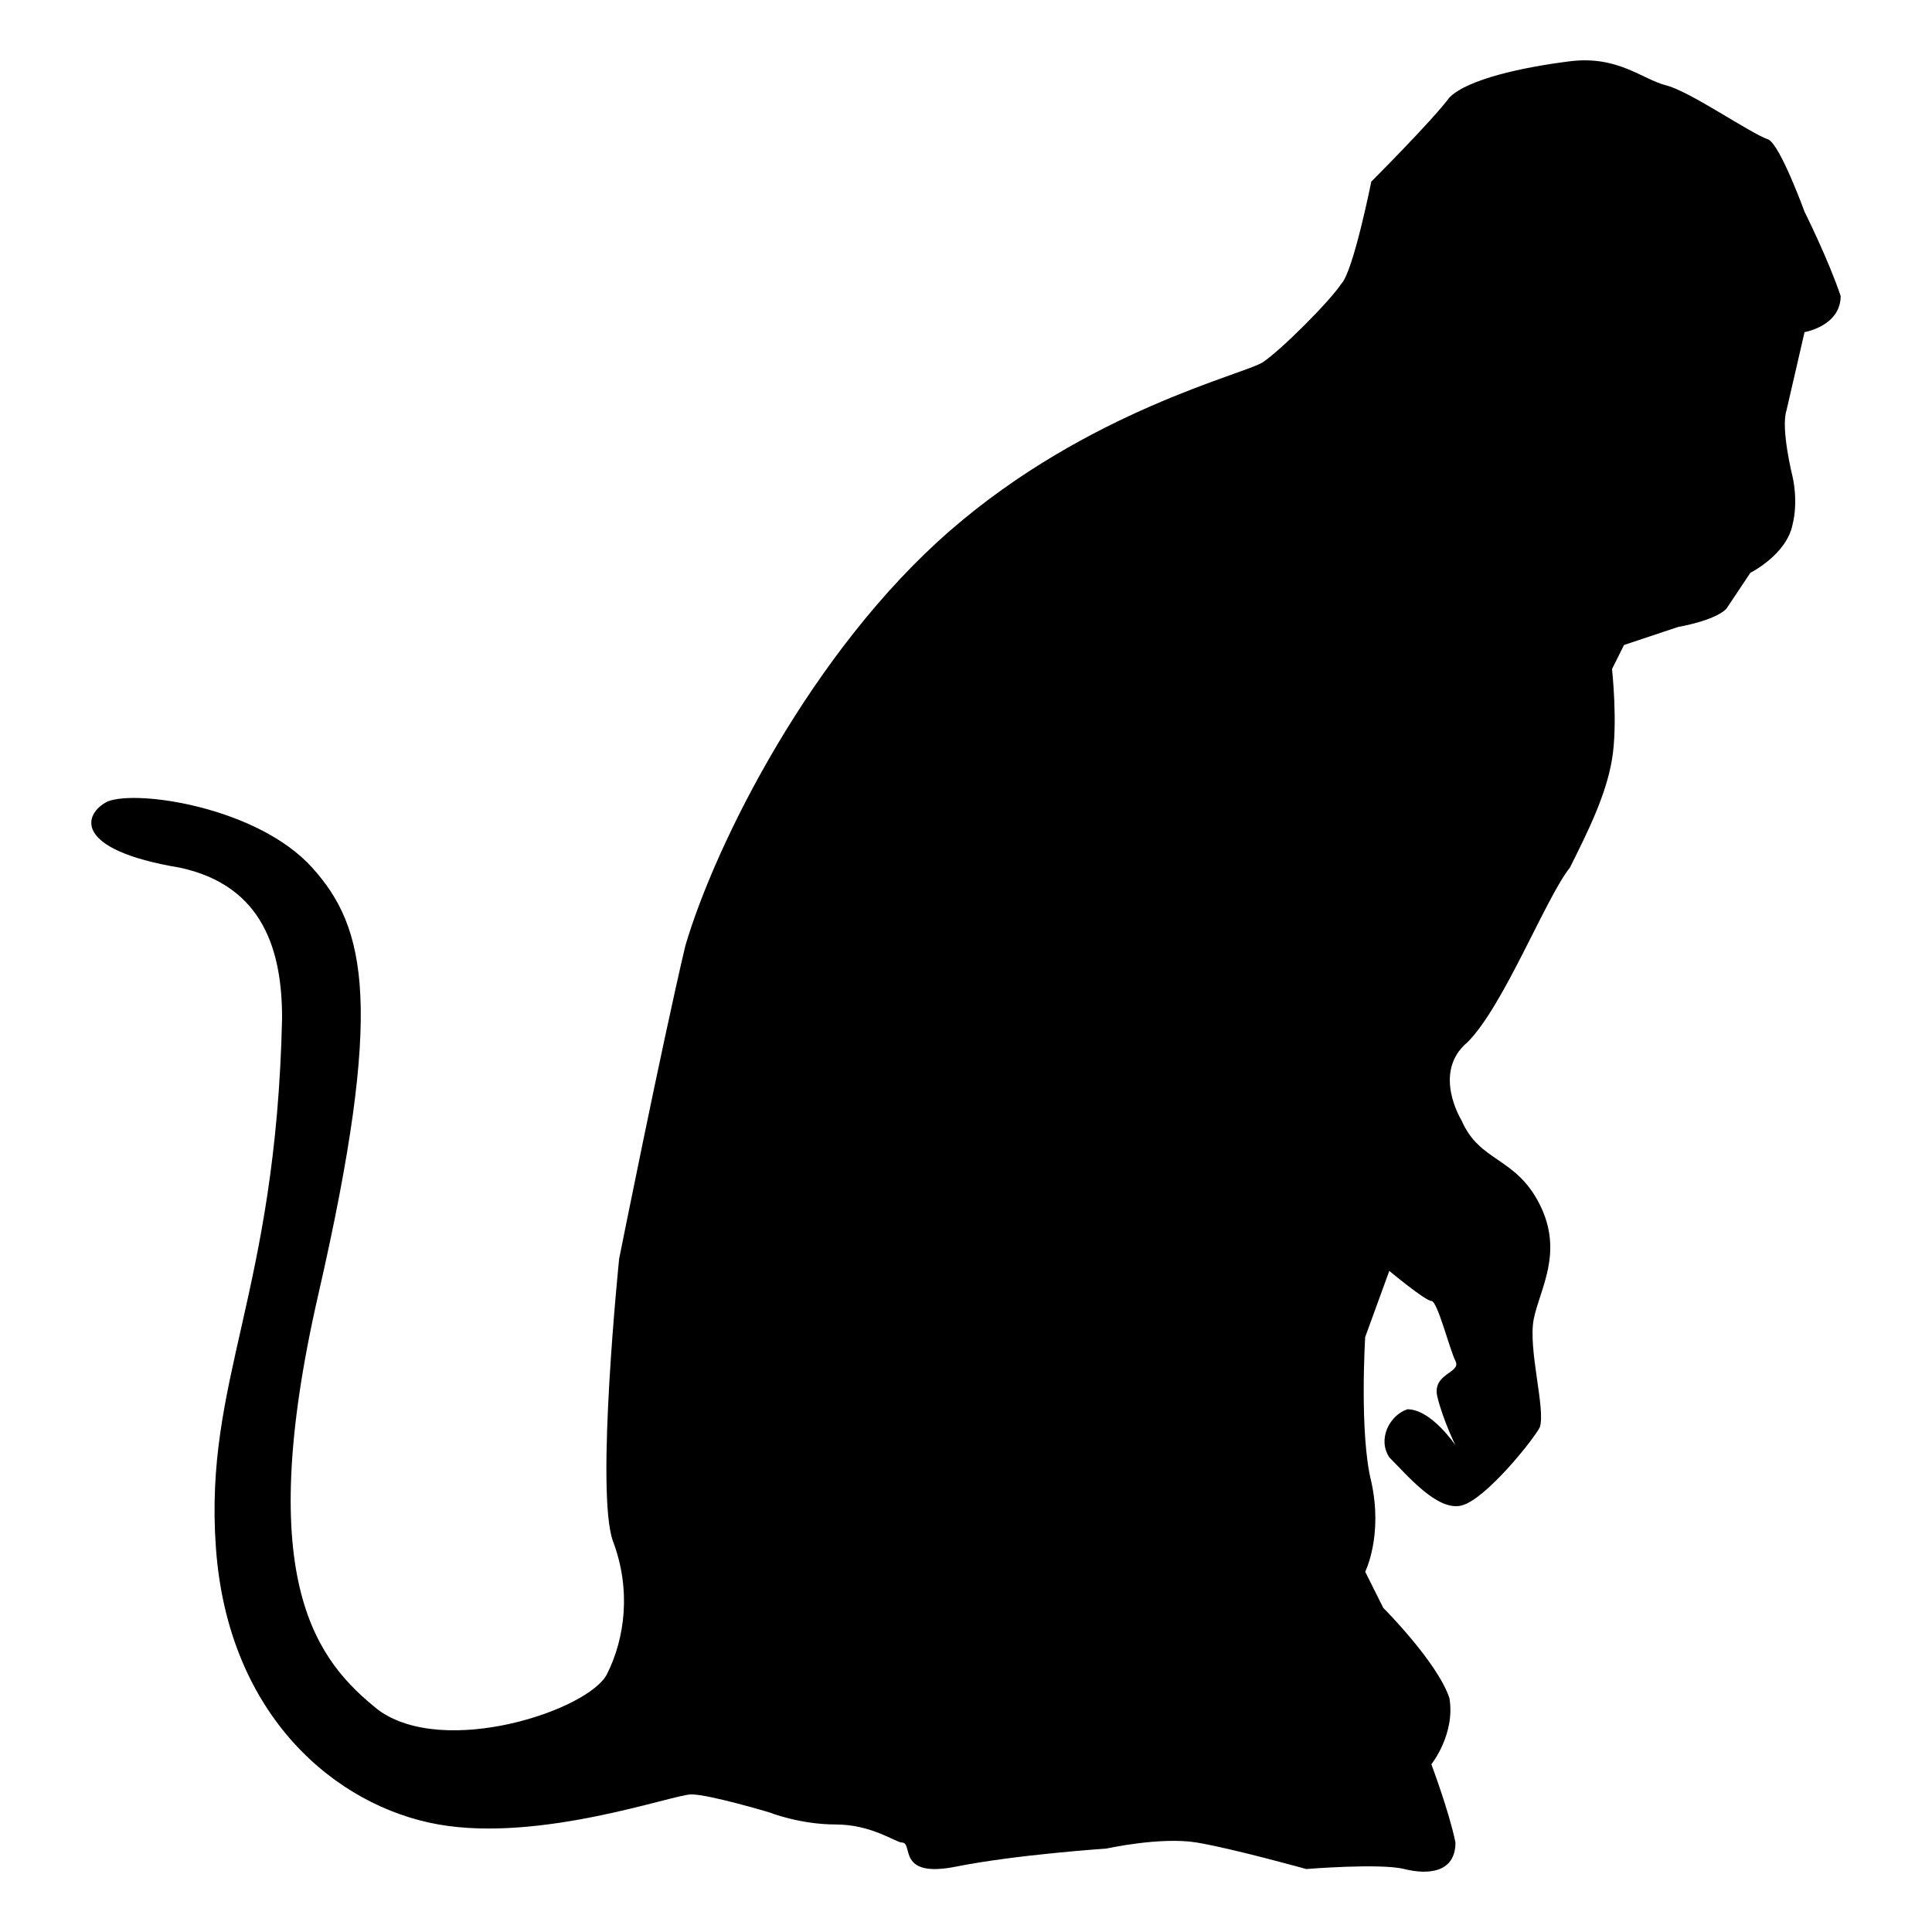
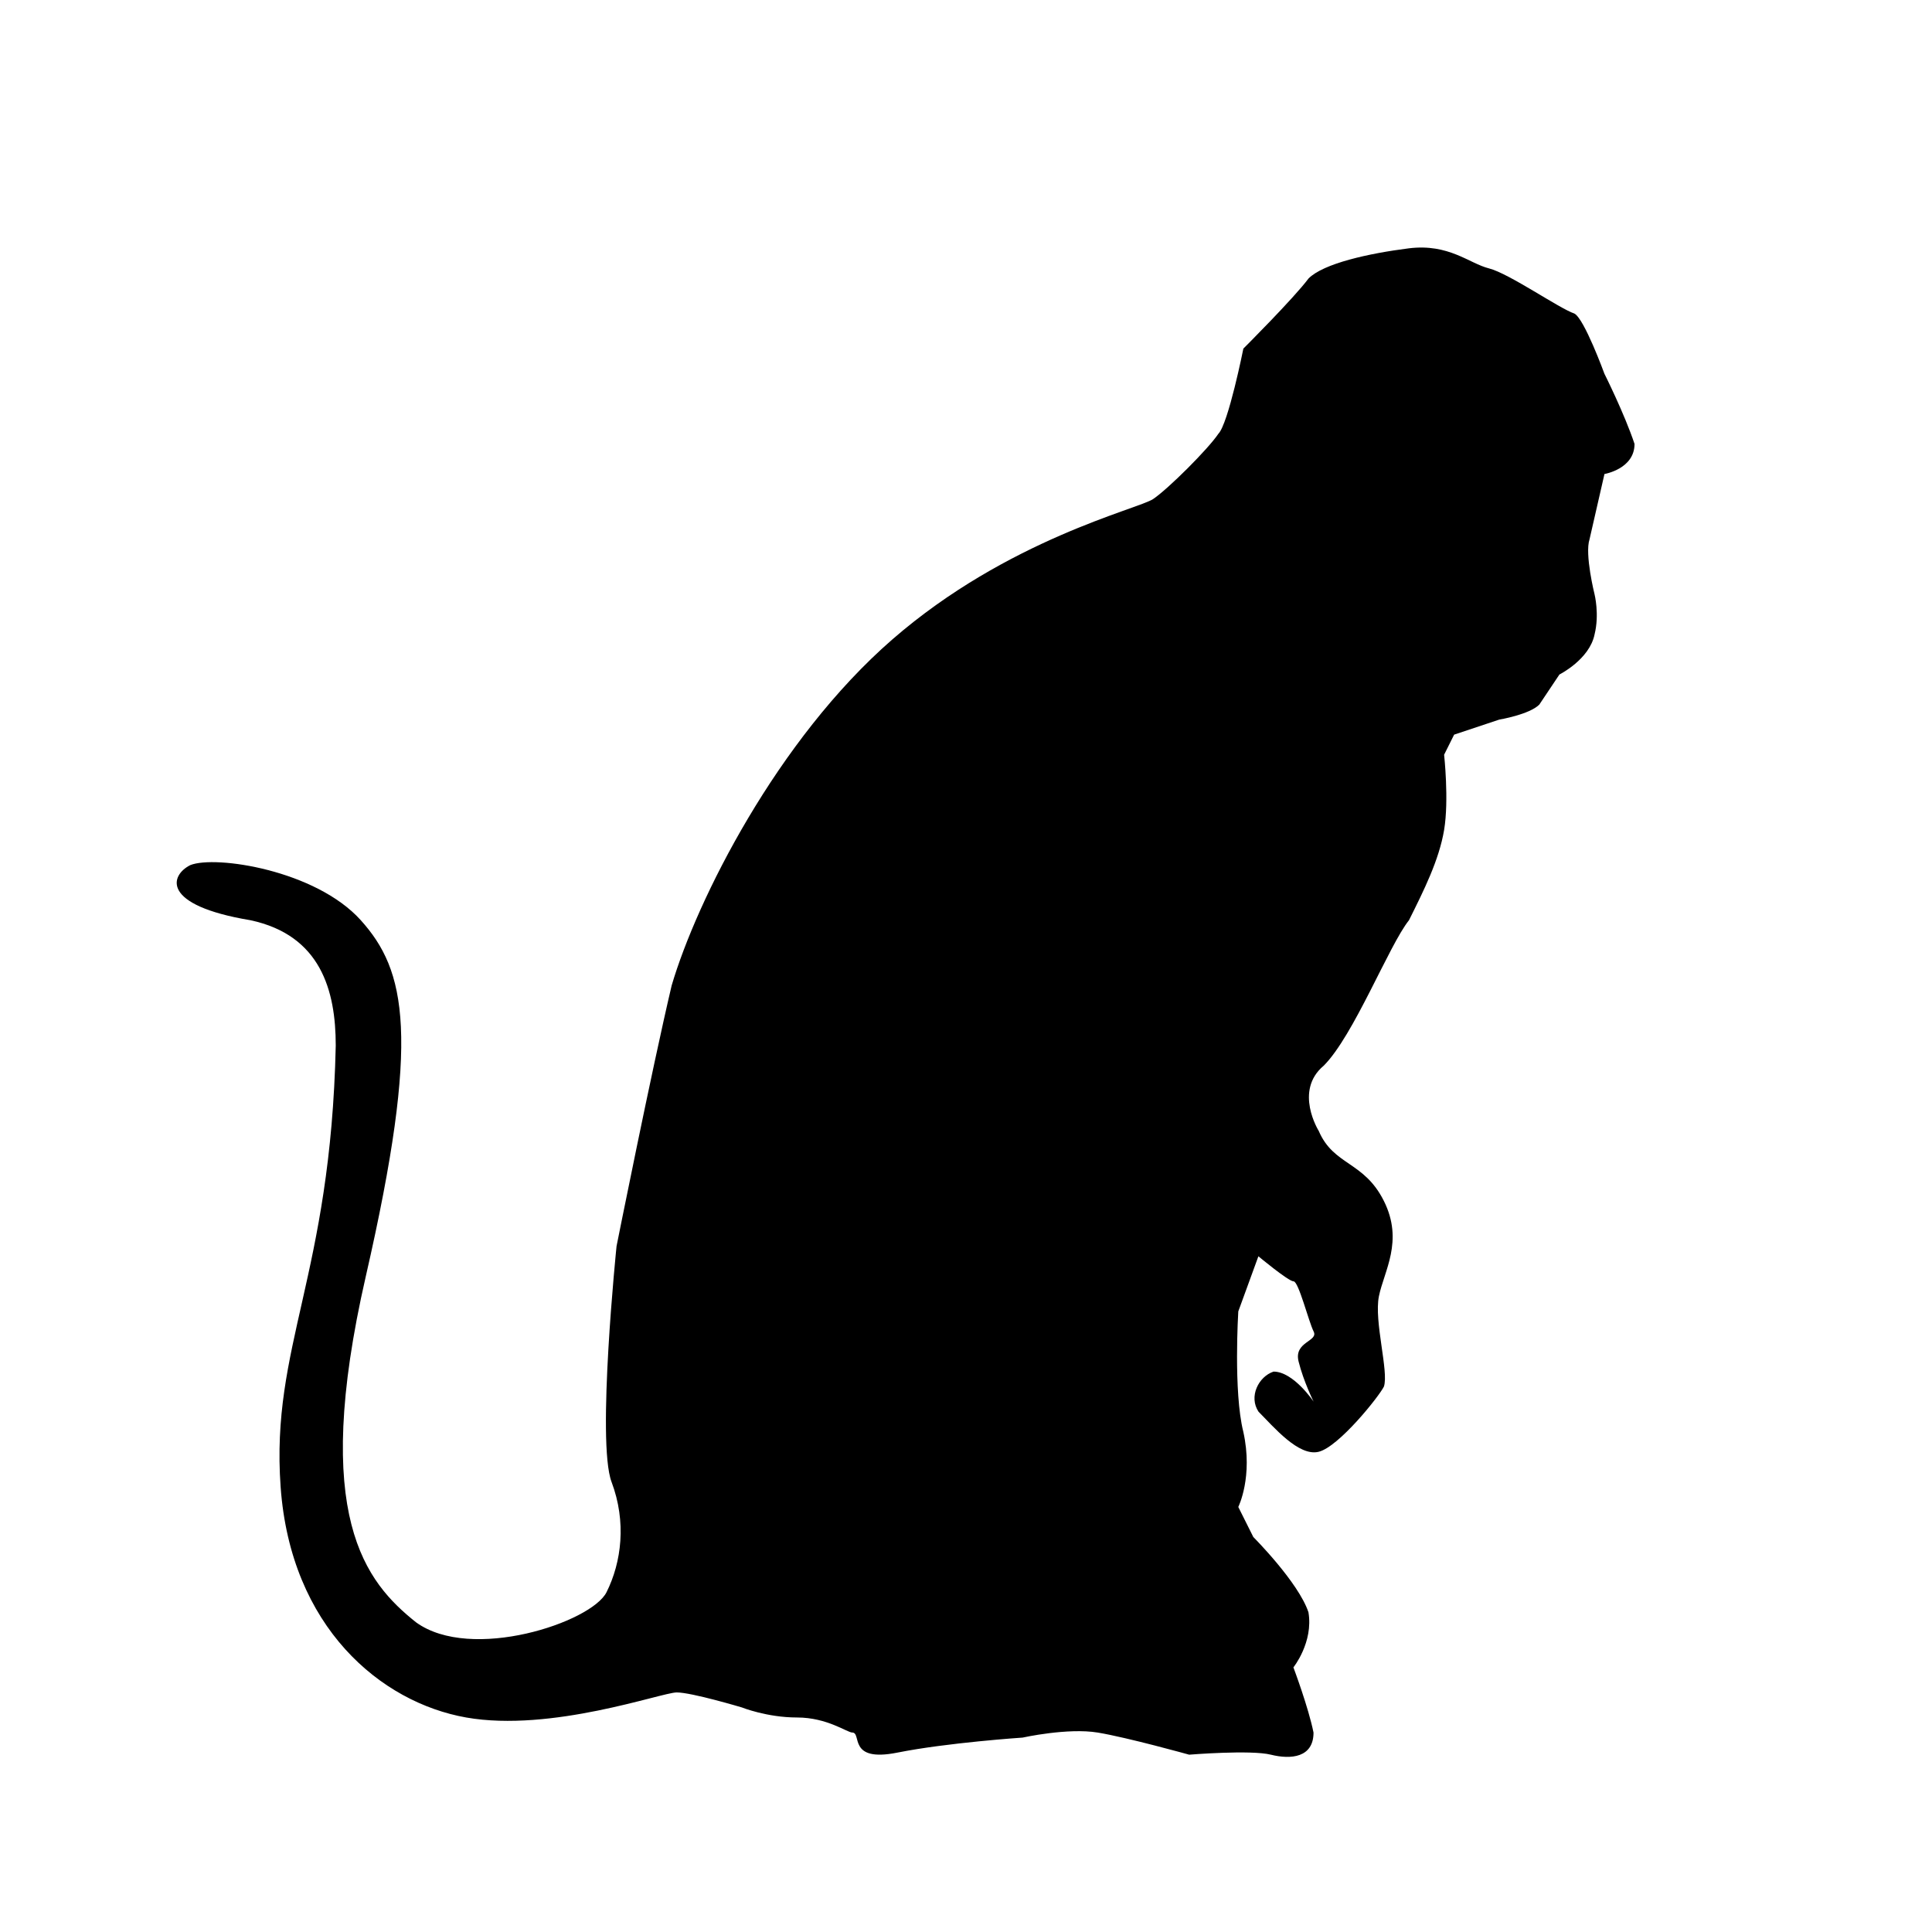
<svg xmlns="http://www.w3.org/2000/svg" version="1.1" id="macaque" x="0px" y="0px" viewBox="0 0 32 32" style="enable-background:new 0 0 32 32;" xml:space="preserve">
-   <path d="M29.889,3.507c0,0-0.399-1.096-0.598-1.196c-0.299-0.1-1.296-0.797-1.694-0.897s-0.797-0.498-1.595-0.399  c-0.797,0.1-1.694,0.299-1.993,0.598c-0.299,0.399-1.296,1.395-1.296,1.395s-0.299,1.495-0.498,1.694  c-0.199,0.299-0.997,1.096-1.296,1.296s-2.89,0.797-5.183,2.791s-3.887,5.183-4.385,6.877  c-0.399,1.694-1.096,5.183-1.096,5.183s-0.399,3.887-0.1,4.684c0.299,0.797,0.199,1.595-0.1,2.193  s-2.691,1.395-3.787,0.598c-0.997-0.797-2.093-2.093-0.997-6.877s0.797-6.08-0.1-7.076s-2.89-1.296-3.389-1.096  c-0.399,0.199-0.598,0.797,1.196,1.096c1.395,0.299,1.694,1.395,1.694,2.492c-0.1,4.585-1.296,5.98-1.096,8.771  c0.199,2.791,1.993,4.286,3.688,4.585s3.887-0.498,4.186-0.498s1.296,0.299,1.296,0.299s0.498,0.199,1.096,0.199  c0.598,0,0.997,0.299,1.096,0.299c0.199,0-0.1,0.598,0.897,0.399c0.997-0.199,2.492-0.299,2.492-0.299  s0.897-0.199,1.495-0.1c0.598,0.1,1.814,0.439,1.814,0.439s1.225-0.1,1.623,0  c0.399,0.1,0.848,0.059,0.848-0.439c-0.1-0.498-0.399-1.296-0.399-1.296s0.399-0.498,0.299-1.096  c-0.199-0.598-1.096-1.495-1.096-1.495l-0.299-0.598c0,0,0.299-0.598,0.1-1.495c-0.199-0.797-0.1-2.392-0.1-2.392  l0.399-1.096c0,0,0.598,0.498,0.698,0.498c0.1,0,0.299,0.797,0.399,0.997c0.1,0.199-0.399,0.199-0.299,0.598  c0.1,0.399,0.299,0.797,0.299,0.797s-0.399-0.598-0.797-0.598c-0.299,0.1-0.498,0.498-0.299,0.797  c0.299,0.299,0.797,0.897,1.196,0.797c0.399-0.1,1.196-1.096,1.296-1.296c0.1-0.299-0.199-1.296-0.1-1.794  c0.1-0.498,0.498-1.096,0.1-1.894c-0.399-0.797-0.997-0.698-1.296-1.395c0,0-0.498-0.797,0.1-1.296  c0.598-0.598,1.296-2.392,1.694-2.89c0.299-0.598,0.598-1.196,0.698-1.794s0-1.495,0-1.495l0.199-0.399l0.897-0.299  c0,0,0.598-0.1,0.797-0.299c0.199-0.299,0.399-0.598,0.399-0.598s0.598-0.299,0.698-0.797c0.1-0.399,0-0.797,0-0.797  s-0.199-0.797-0.1-1.096l0.299-1.296c0,0,0.598-0.1,0.598-0.598C30.287,4.305,29.889,3.507,29.889,3.507  L29.889,3.507z" />
+   <path d="M26.574,6.19c0,0-0.333-0.913-0.498-0.997c-0.249-0.083-1.08-0.663-1.412-0.747c-0.332-0.083-0.664-0.415-1.329-0.333  c-0.664,0.084-1.412,0.25-1.661,0.499c-0.249,0.333-1.08,1.162-1.08,1.162s-0.249,1.246-0.415,1.412  c-0.166,0.249-0.831,0.913-1.08,1.08C18.85,8.432,16.69,8.93,14.78,10.591s-3.239,4.319-3.655,5.731  c-0.333,1.412-0.913,4.319-0.913,4.319s-0.333,3.239-0.083,3.904c0.25,0.664,0.166,1.329-0.083,1.827  c-0.249,0.498-2.242,1.162-3.156,0.498c-0.831-0.664-1.744-1.744-0.831-5.731s0.664-5.066-0.083-5.897s-2.409-1.08-2.824-0.913  c-0.333,0.166-0.498,0.664,0.997,0.913c1.162,0.249,1.412,1.162,1.412,2.076c-0.083,3.82-1.08,4.984-0.913,7.309  c0.166,2.326,1.662,3.571,3.073,3.82s3.239-0.415,3.488-0.415c0.249,0,1.08,0.249,1.08,0.249s0.415,0.166,0.913,0.166  c0.498,0,0.831,0.249,0.913,0.249c0.166,0-0.083,0.498,0.747,0.333c0.831-0.166,2.076-0.249,2.076-0.249s0.747-0.166,1.246-0.083  c0.498,0.083,1.512,0.366,1.512,0.366s1.02-0.083,1.353,0c0.333,0.083,0.707,0.049,0.707-0.366c-0.083-0.415-0.333-1.08-0.333-1.08  s0.333-0.415,0.249-0.913c-0.166-0.498-0.913-1.246-0.913-1.246l-0.249-0.498c0,0,0.249-0.498,0.083-1.246  c-0.166-0.664-0.083-1.993-0.083-1.993l0.333-0.913c0,0,0.498,0.415,0.582,0.415s0.249,0.664,0.333,0.831  c0.083,0.166-0.333,0.166-0.249,0.498c0.083,0.333,0.249,0.664,0.249,0.664s-0.333-0.498-0.664-0.498  c-0.249,0.083-0.415,0.415-0.249,0.664c0.249,0.249,0.664,0.747,0.997,0.664c0.333-0.083,0.997-0.913,1.08-1.08  c0.083-0.249-0.166-1.08-0.083-1.495c0.083-0.415,0.415-0.913,0.083-1.578s-0.831-0.582-1.08-1.162c0,0-0.415-0.664,0.083-1.08  c0.498-0.498,1.08-1.993,1.412-2.409c0.249-0.498,0.498-0.997,0.582-1.495c0.083-0.498,0-1.246,0-1.246l0.166-0.333l0.747-0.249  c0,0,0.498-0.083,0.664-0.249c0.166-0.249,0.333-0.498,0.333-0.498s0.498-0.249,0.582-0.664c0.083-0.333,0-0.664,0-0.664  s-0.166-0.664-0.083-0.913l0.247-1.08c0,0,0.498-0.083,0.498-0.498C26.907,6.854,26.574,6.19,26.574,6.19L26.574,6.19z" />
</svg>
